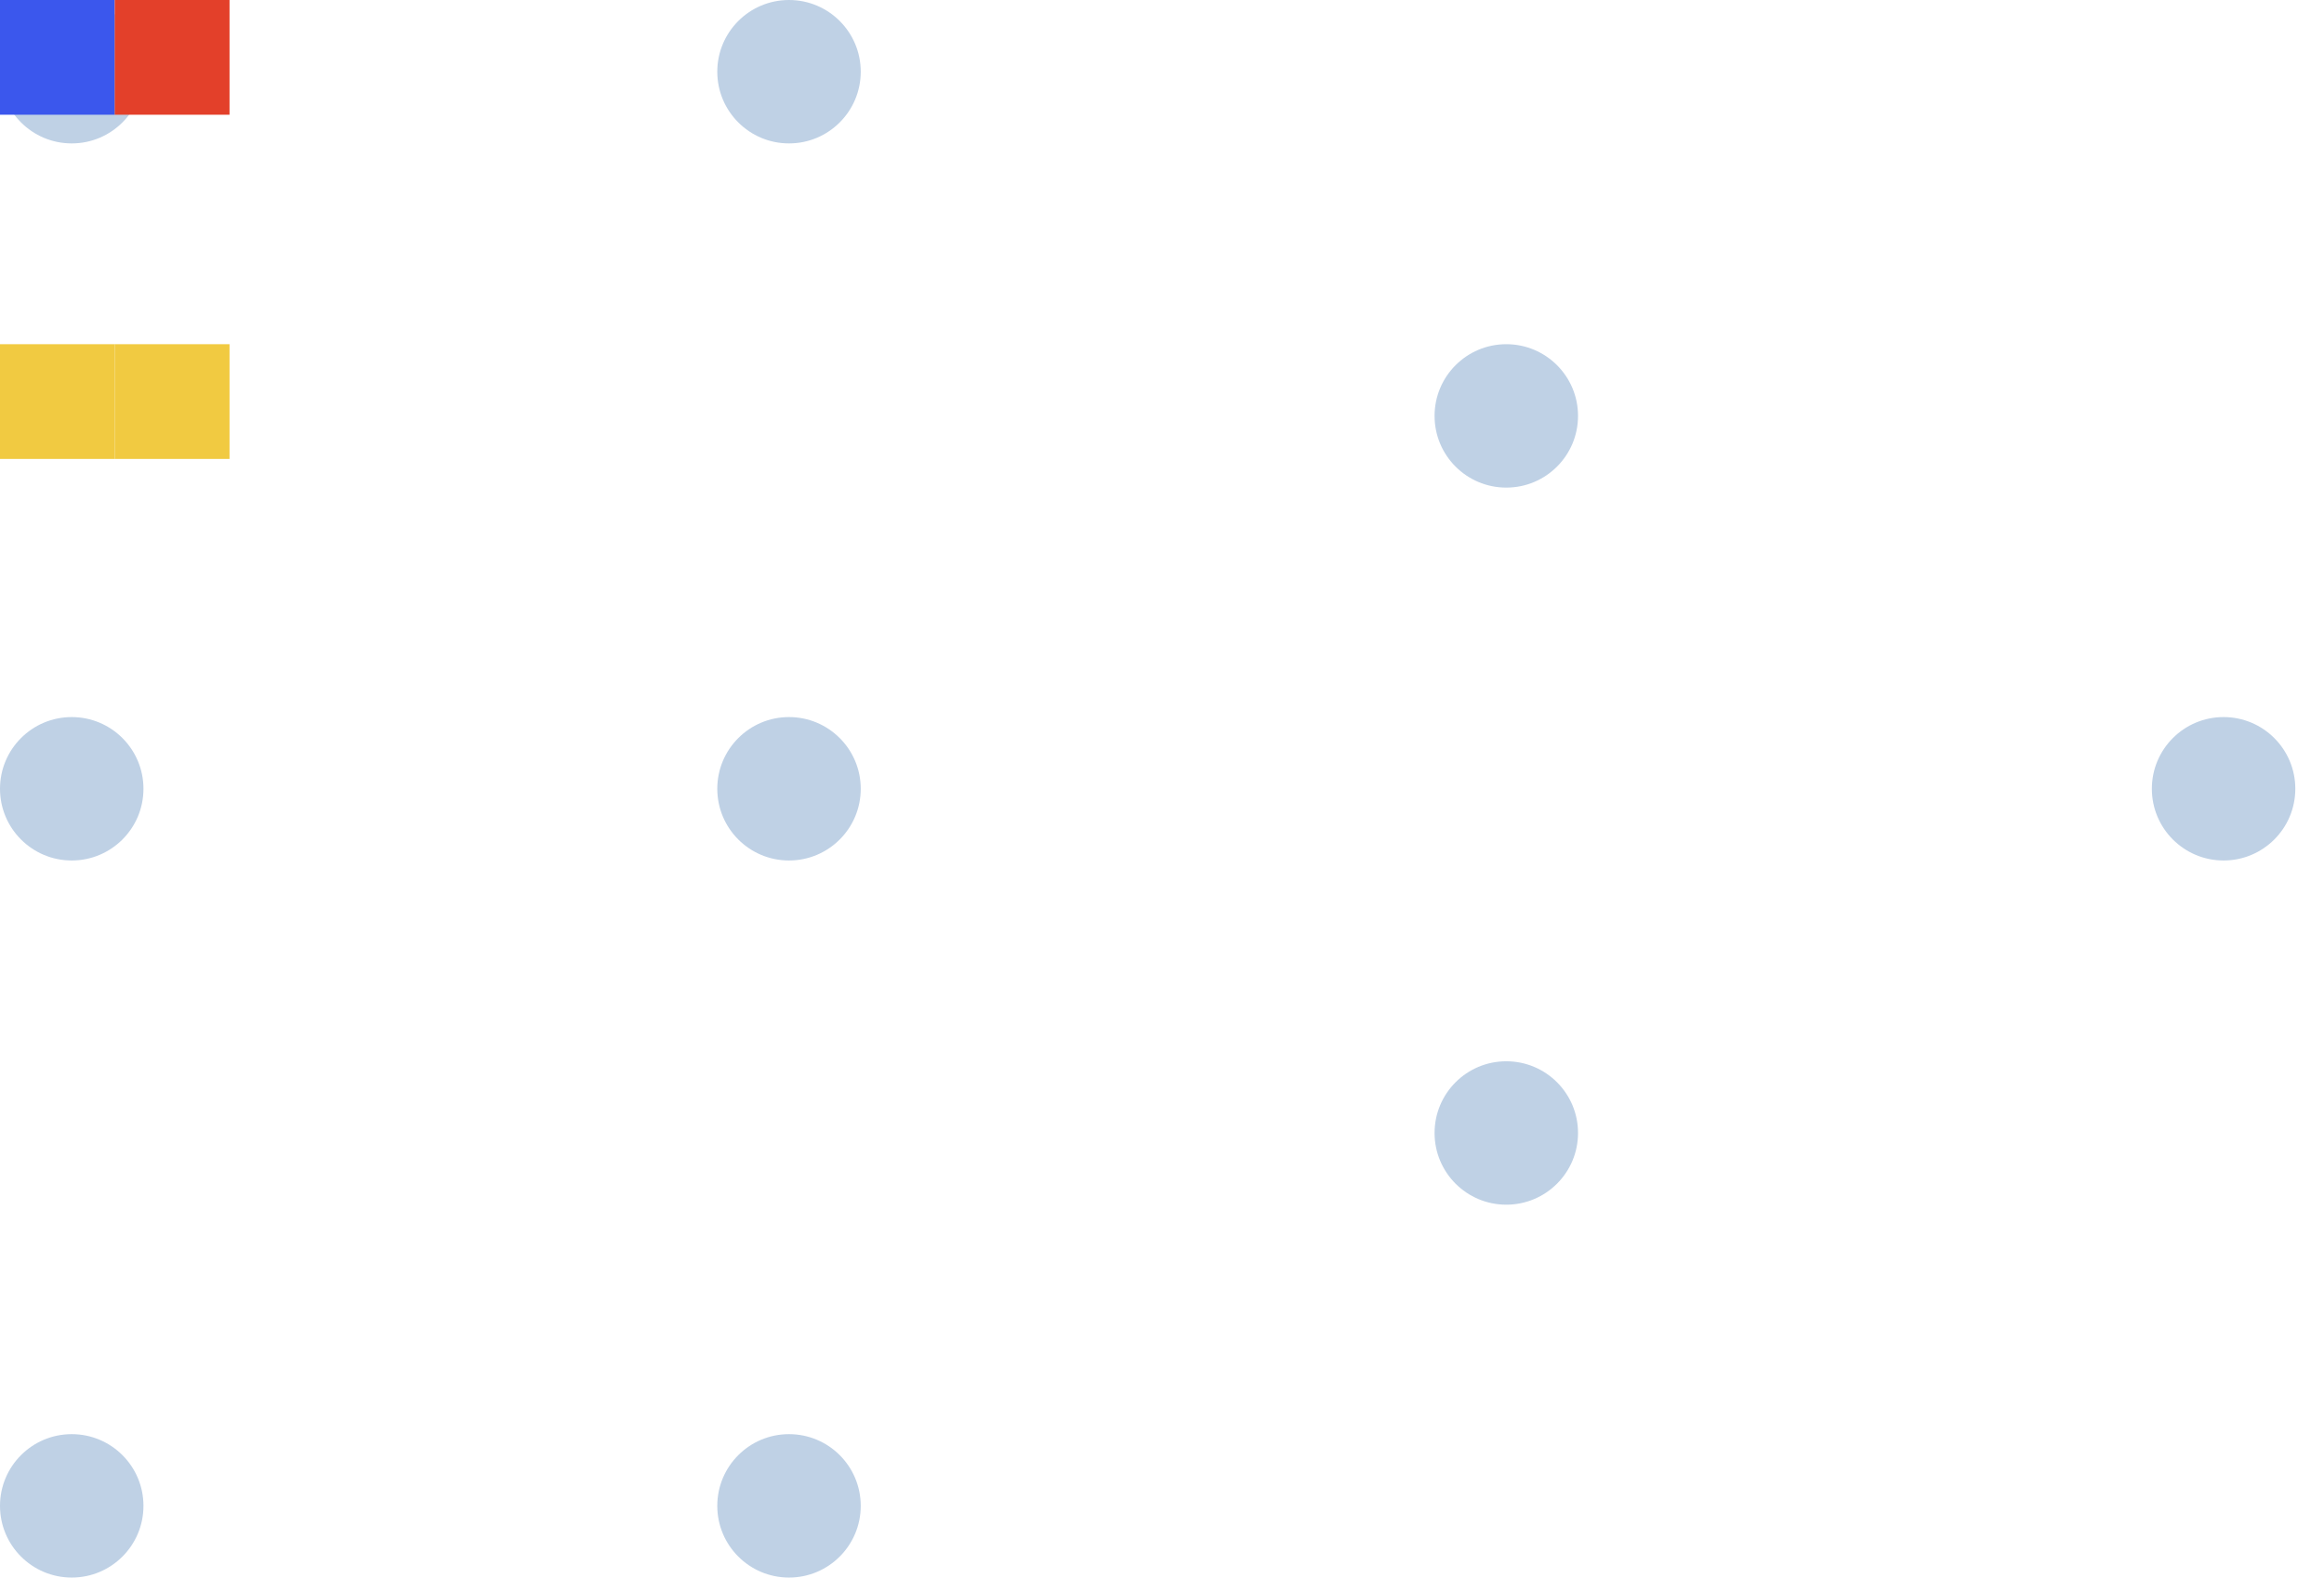
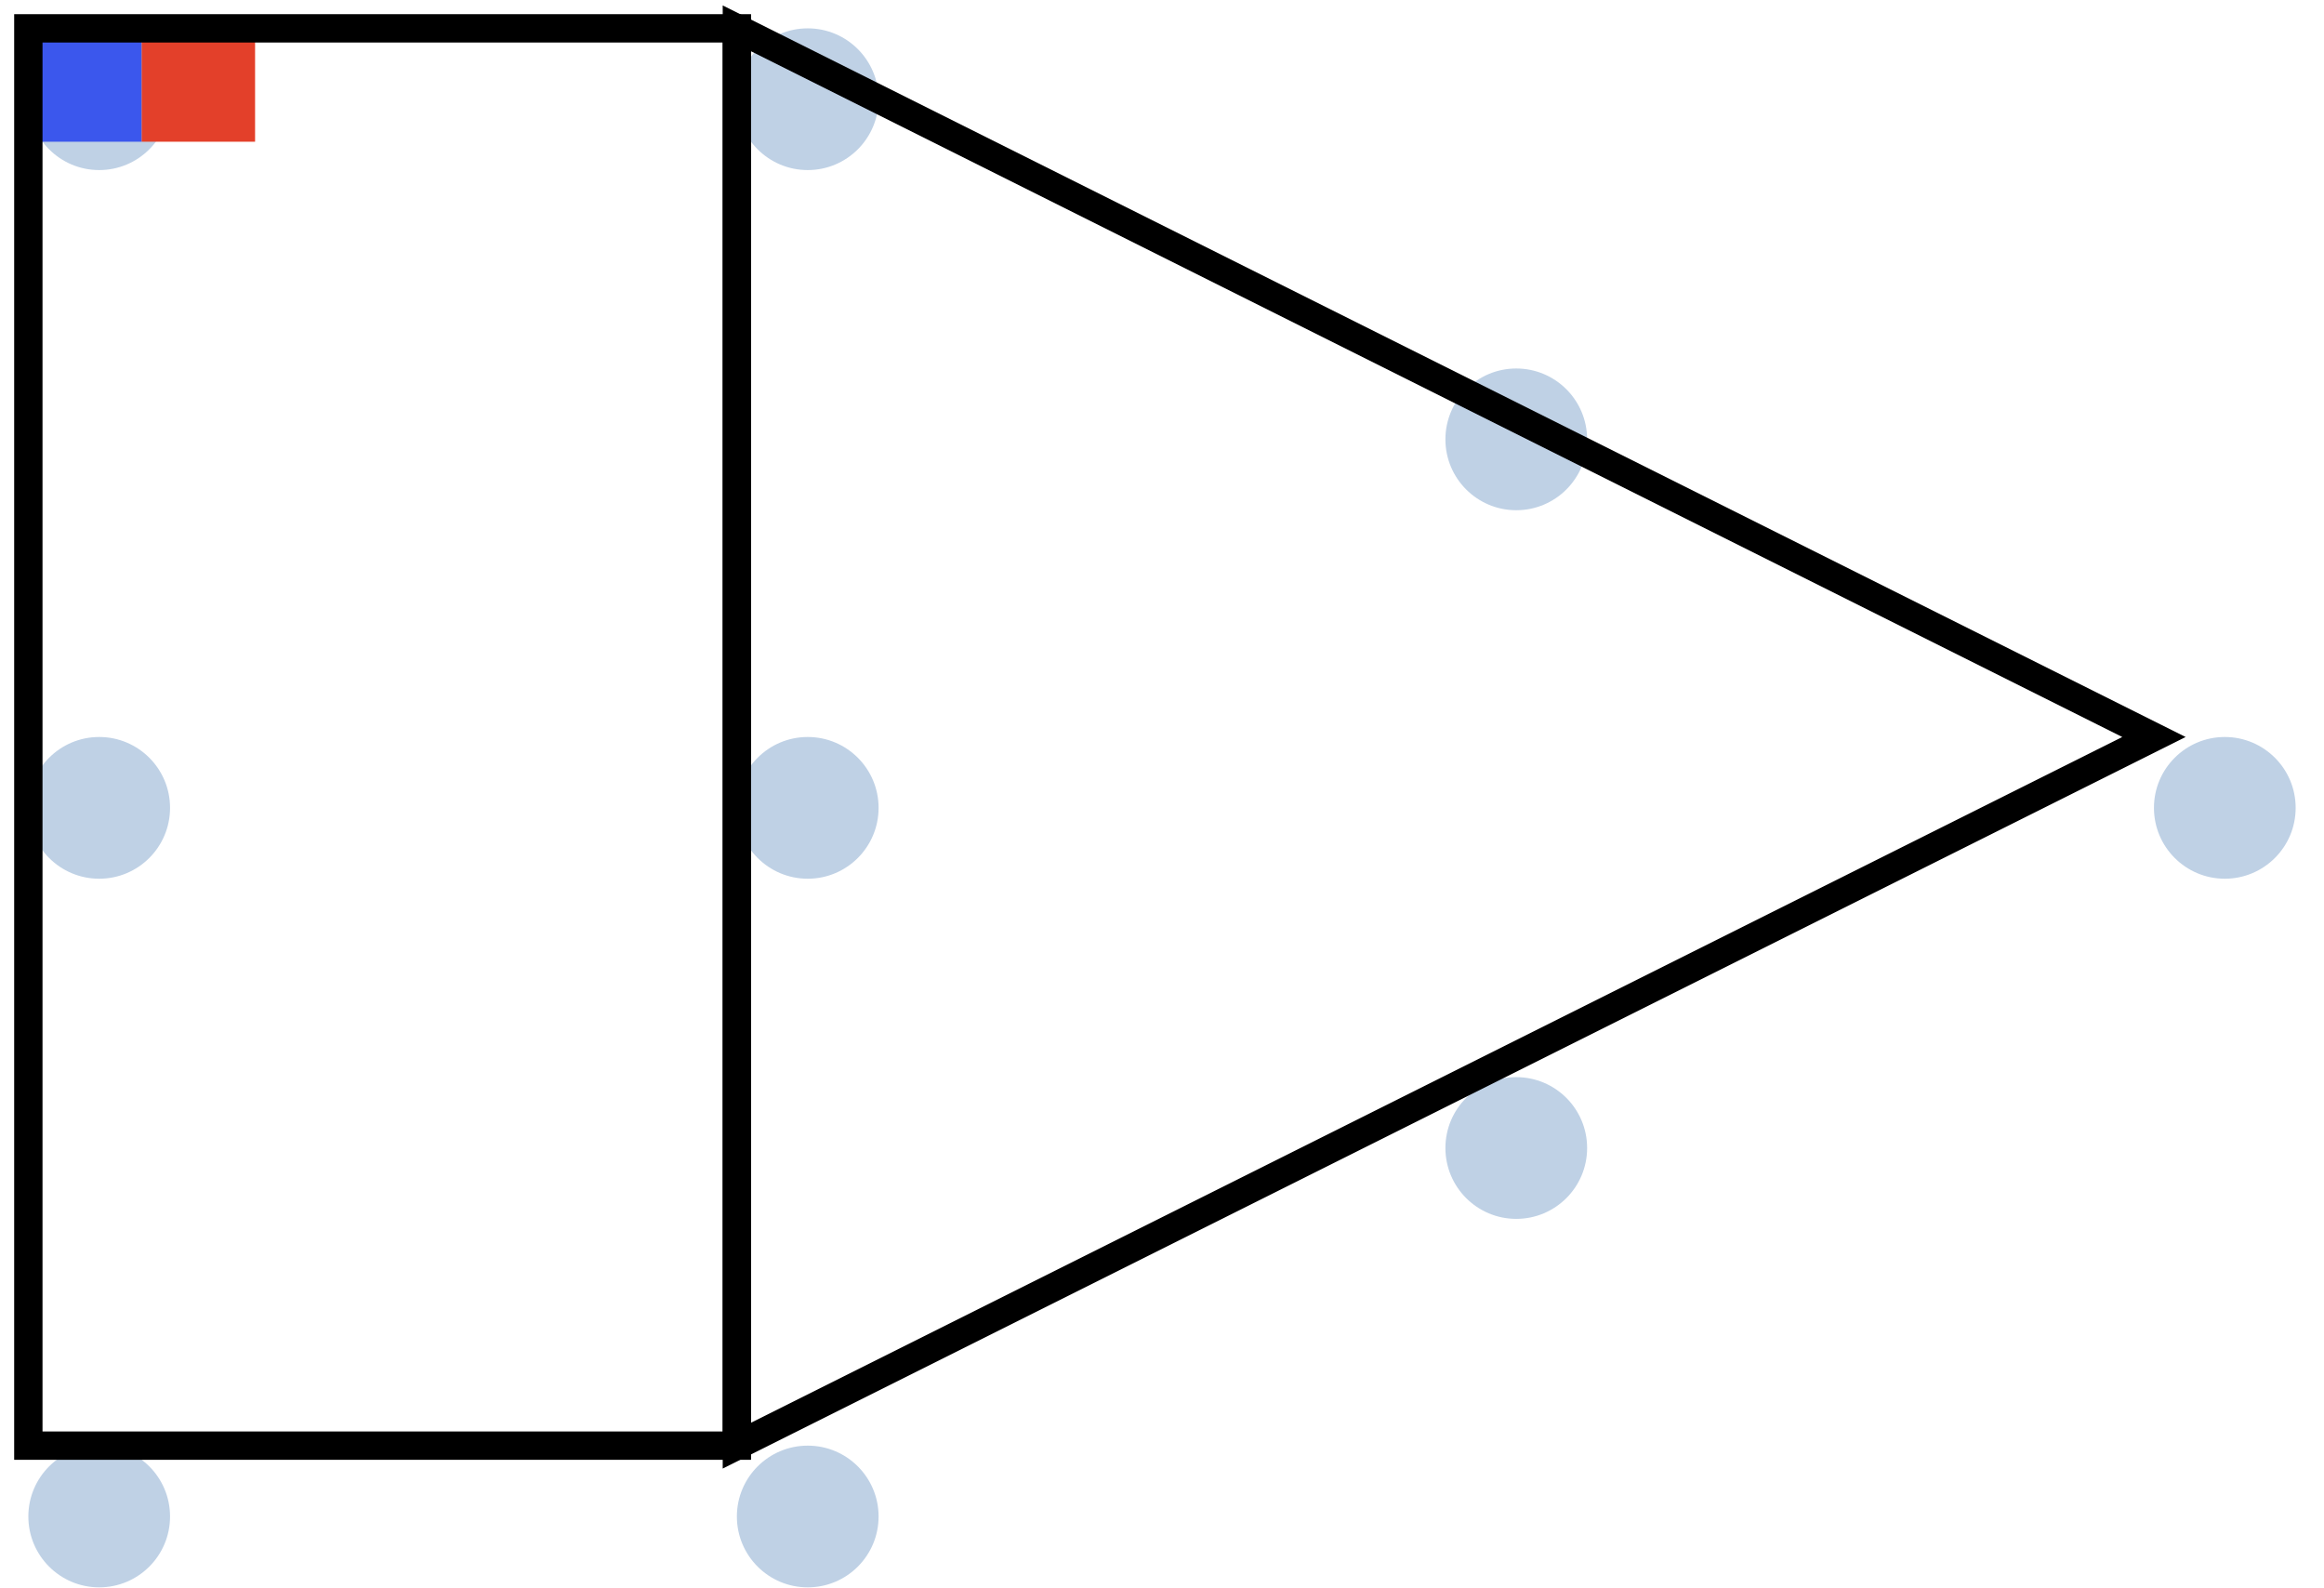
- <svg xmlns="http://www.w3.org/2000/svg" width="81" height="55" viewBox="0 0 81 55" fill="none">
-   <rect width="5" height="5" rx="2.5" fill="#BFD1E5" />
-   <rect y="50" width="5" height="5" rx="2.5" fill="#BFD1E5" />
-   <rect y="25" width="5" height="5" rx="2.5" fill="#BFD1E5" />
-   <rect x="25" y="25" width="5" height="5" rx="2.5" fill="#BFD1E5" />
-   <rect x="50" y="37" width="5" height="5" rx="2.5" fill="#BFD1E5" />
-   <rect x="50" y="12" width="5" height="5" rx="2.5" fill="#BFD1E5" />
-   <rect x="75" y="25" width="5" height="5" rx="2.5" fill="#BFD1E5" />
-   <rect x="25" width="5" height="5" rx="2.5" fill="#BFD1E5" />
-   <rect x="25" y="50" width="5" height="5" rx="2.5" fill="#BFD1E5" />
-   <rect width="4" height="4" fill="#3B57ED" />
-   <rect x="4" width="4" height="4" fill="#E3402A" />
-   <rect y="12" width="4" height="4" fill="#F1CA41" />
-   <rect x="4" y="12" width="4" height="4" fill="#F1CA41" />
+ <svg xmlns="http://www.w3.org/2000/svg" width="82" height="56" viewBox="0 0 82 56" fill="none">
+   <rect x="1" y="1" width="5" height="5" rx="2.5" fill="#BFD1E5" />
+   <rect x="1" y="51" width="5" height="5" rx="2.5" fill="#BFD1E5" />
+   <rect x="1" y="26" width="5" height="5" rx="2.5" fill="#BFD1E5" />
+   <rect x="26" y="26" width="5" height="5" rx="2.5" fill="#BFD1E5" />
+   <rect x="51" y="38" width="5" height="5" rx="2.5" fill="#BFD1E5" />
+   <rect x="51" y="13" width="5" height="5" rx="2.5" fill="#BFD1E5" />
+   <rect x="76" y="26" width="5" height="5" rx="2.5" fill="#BFD1E5" />
+   <rect x="26" y="1" width="5" height="5" rx="2.5" fill="#BFD1E5" />
+   <rect x="26" y="51" width="5" height="5" rx="2.5" fill="#BFD1E5" />
+   <rect x="1" y="1" width="4" height="4" fill="#3B57ED" />
+   <rect x="5" y="1" width="4" height="4" fill="#E3402A" />
+   <path d="M26 51H1V1H26V51Z" stroke="black" />
+   <path d="M26 51L76 26L26 1V51Z" stroke="black" />
</svg>
